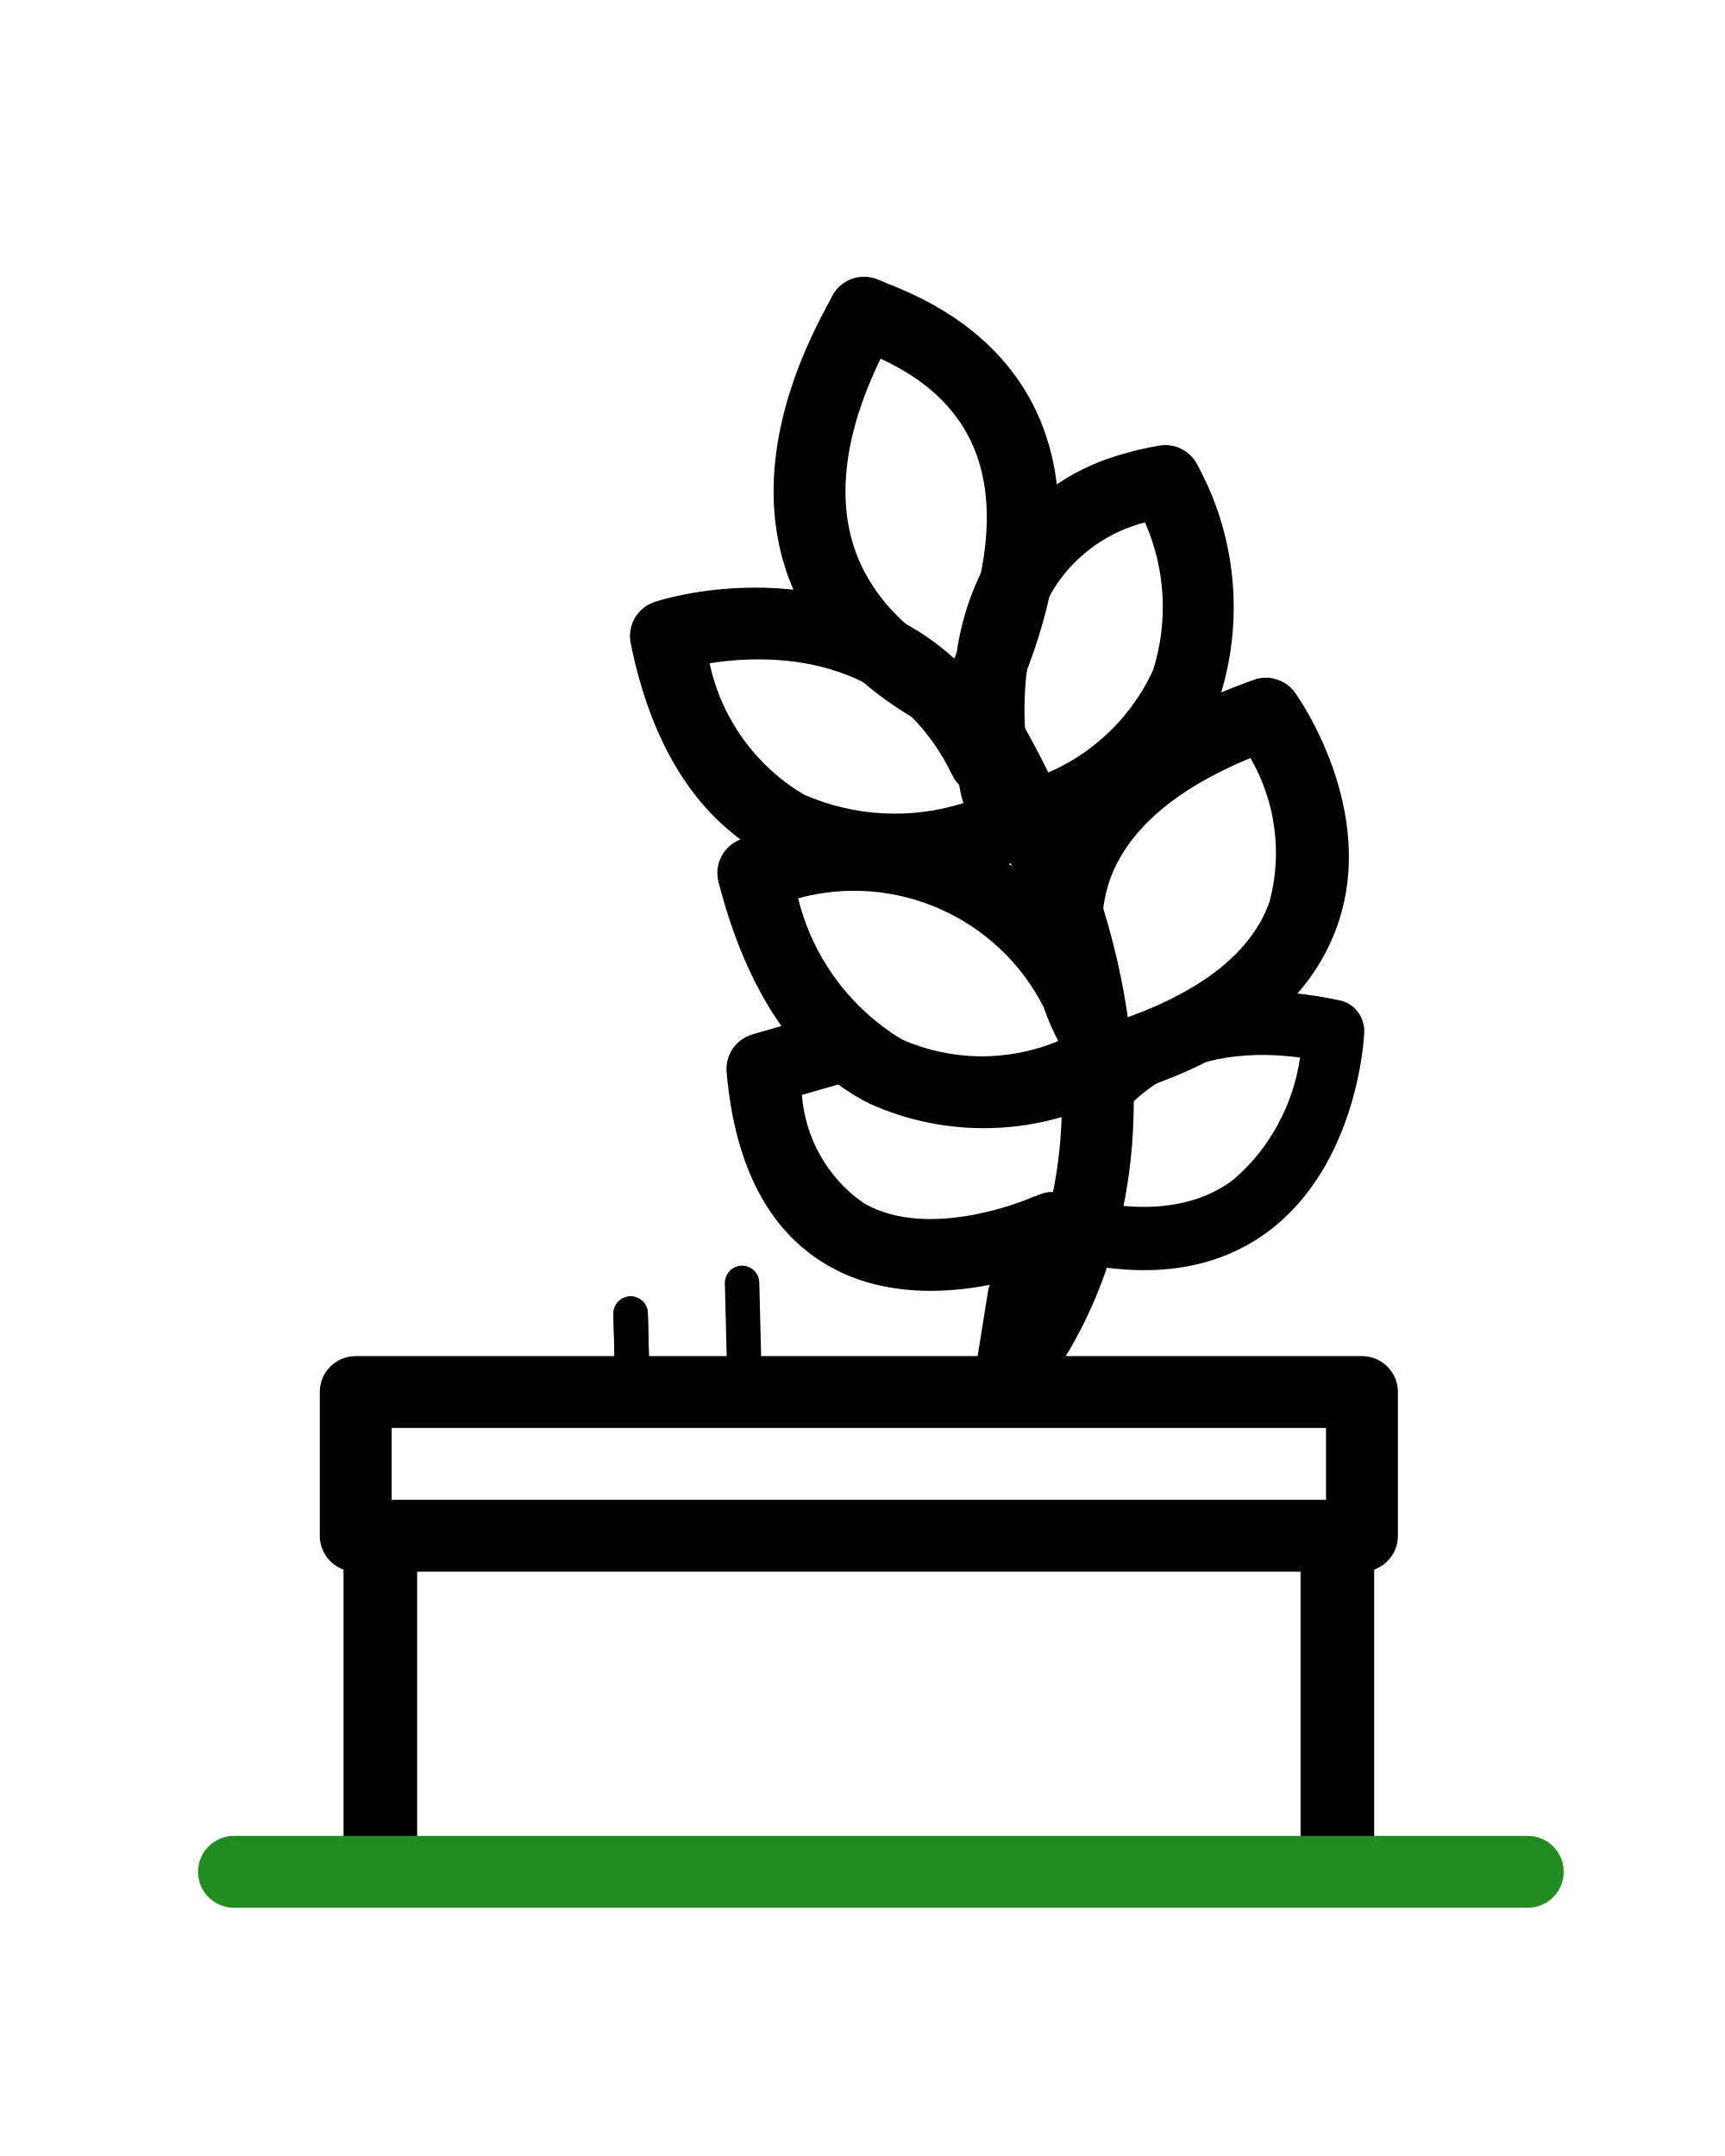
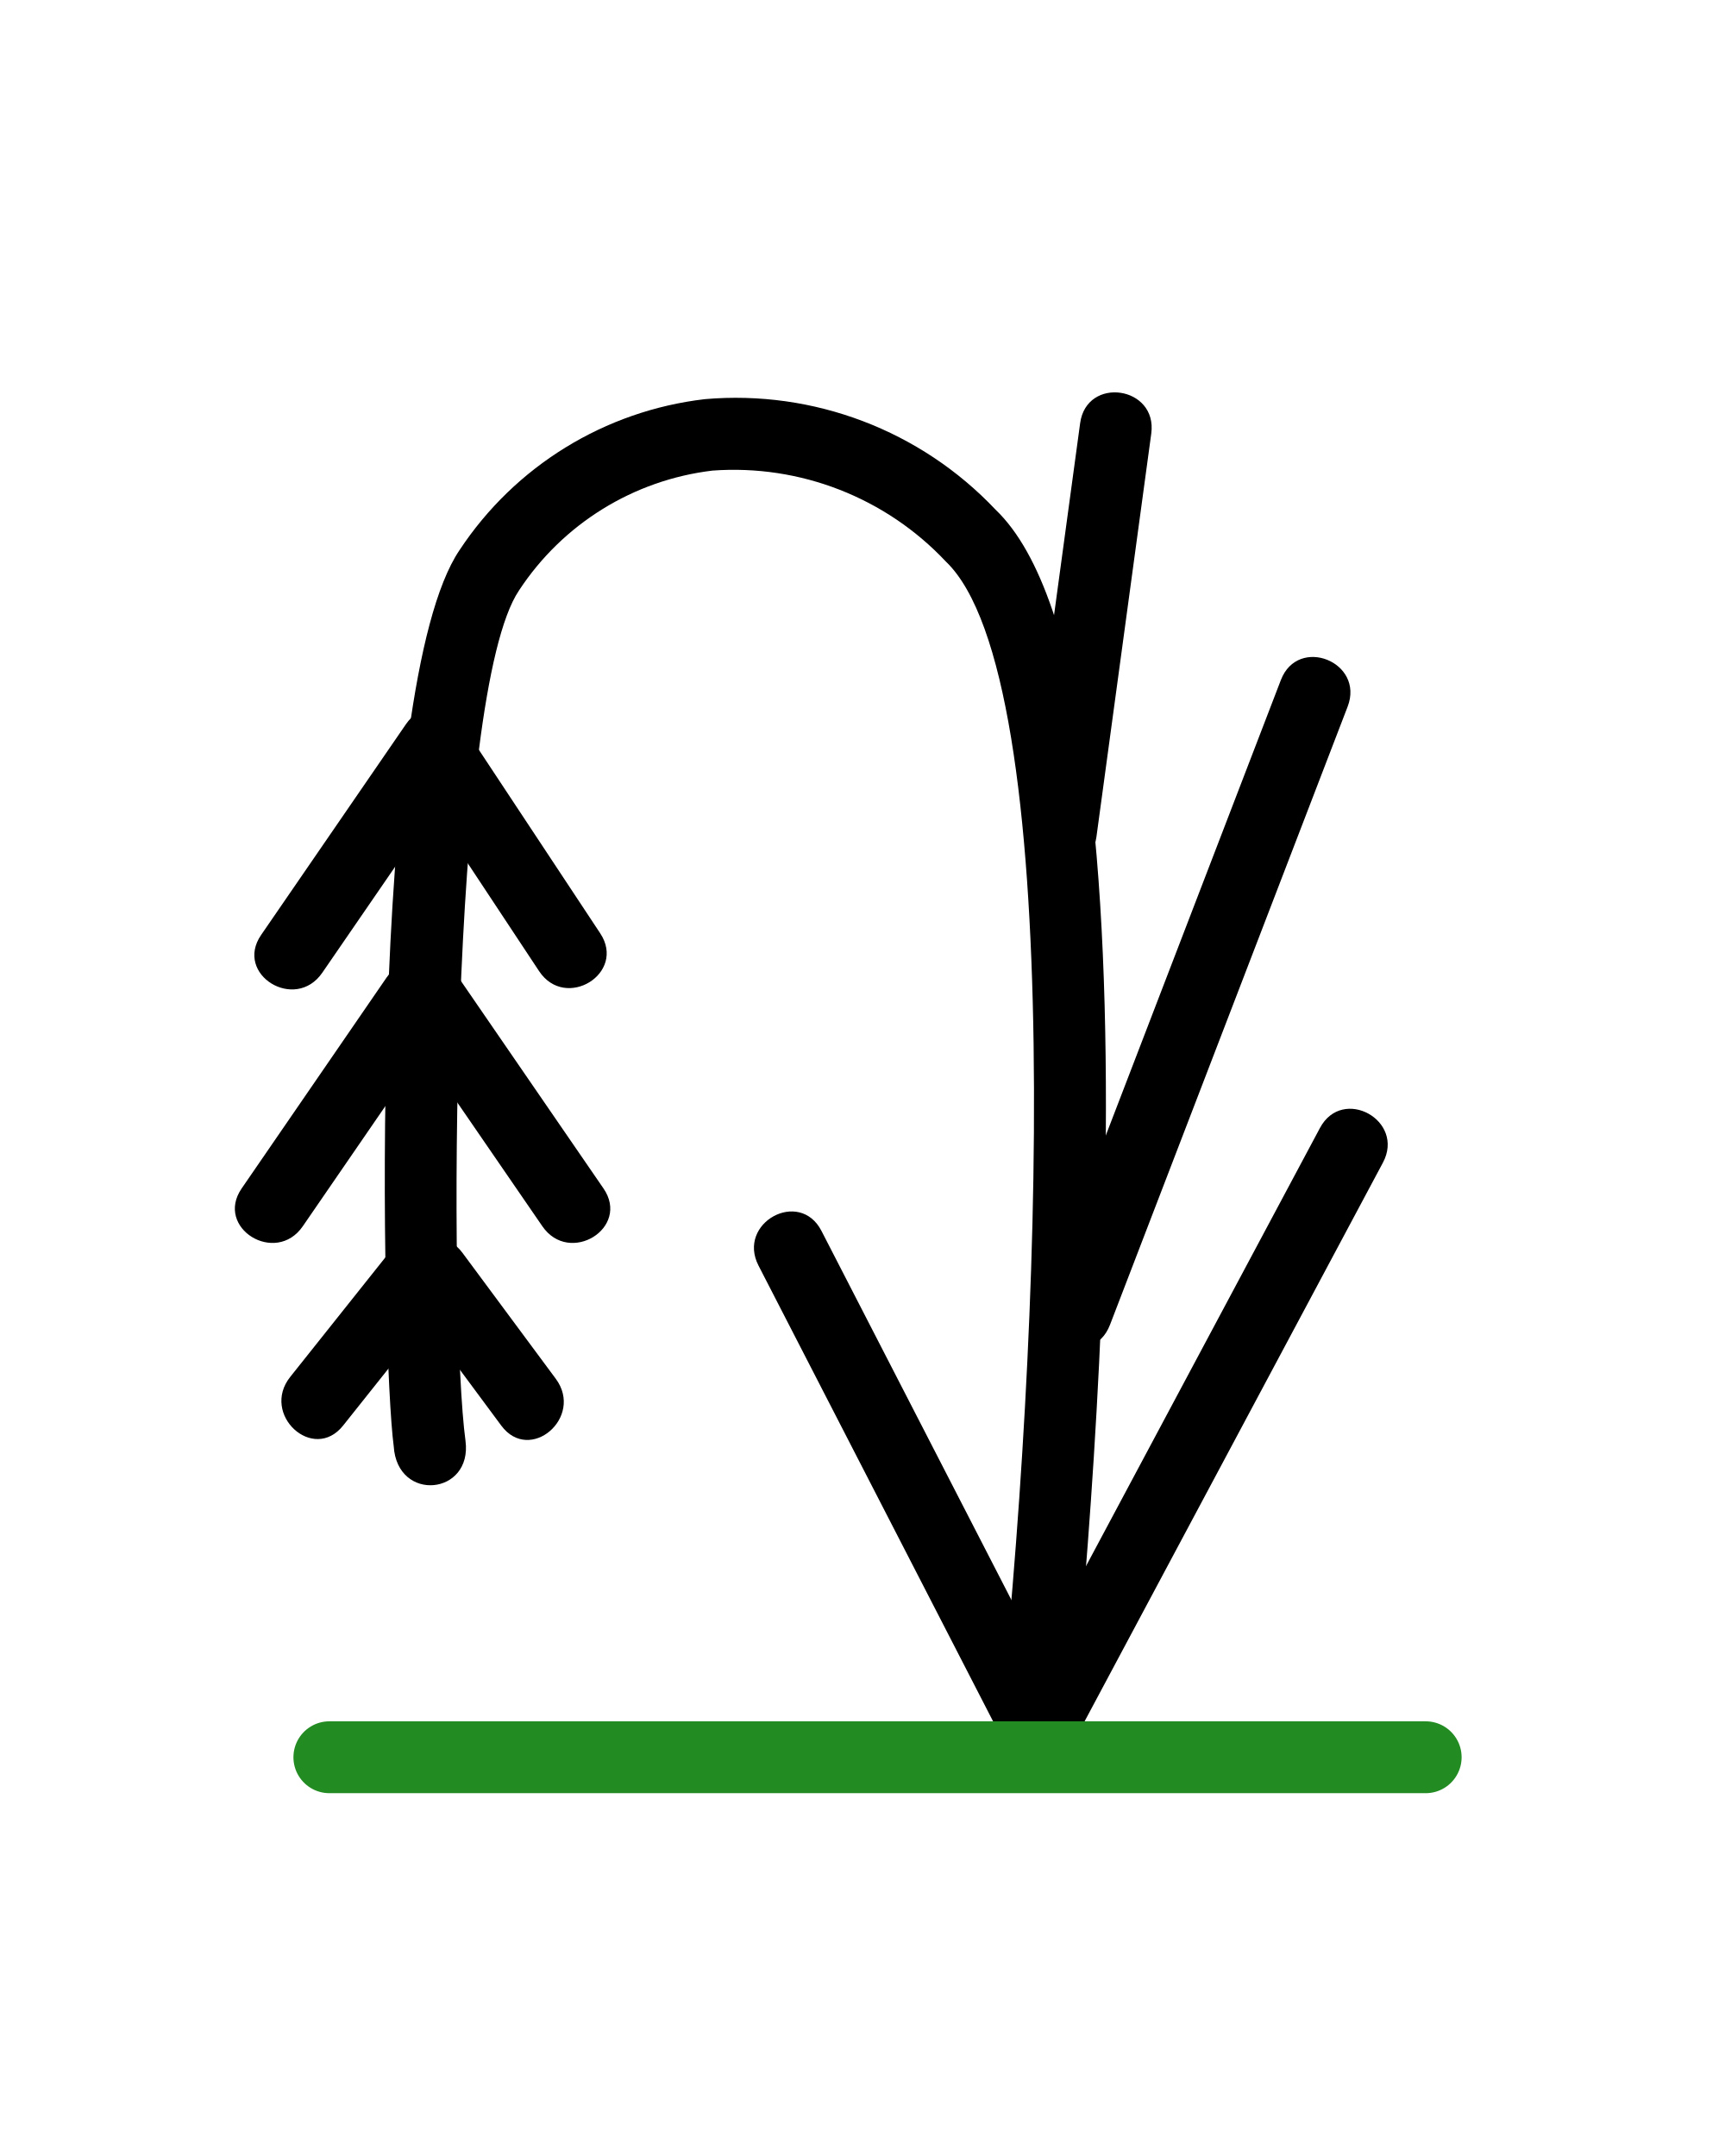
<svg xmlns="http://www.w3.org/2000/svg" data-name="Layer 1" viewBox="0 0 48 60" x="0px" y="0px" version="1.1" id="svg30">
  <defs id="defs34" />
-   <polygon style="fill:none;fill-rule:evenodd;stroke:#000000;stroke-width:2;stroke-linecap:round;stroke-linejoin:round" transform="translate(5.898305,3.739344)" id="polygon8-2" points="32,35 4,35 4,39 32,39 " />
-   <polygon style="fill:none;fill-rule:evenodd;stroke:#000000;stroke-width:2;stroke-linecap:round;stroke-linejoin:round" transform="matrix(1.024267,0,0,0.4549194,5.461505,24.72796)" id="polygon10" points="5,59 31,59 31,39 5,39 " />
-   <path style="fill:none;fill-rule:evenodd;stroke:#228b22;stroke-width:2;stroke-linecap:round;stroke-linejoin:round;stroke-opacity:1" id="path12-9" d="M 6.511,52.091 H 42.511" />
-   <g transform="translate(248.5448,-0.93448)" id="g1739">
-     <g id="g1735">
-       <path id="path1725" d="m -227.606,29.719 2.266,-0.651 a 1,1 0 0 1 0.552,1.922 l -1.443,0.415 a 4.041,4.041 0 0 0 1.711,3.007 c 1.841,1.079 4.634,-0.129 4.66,-0.143 a 1,1 0 1 1 0.825,1.823 c -0.152,0.068 -3.743,1.659 -6.496,0.047 -1.629,-0.955 -2.57,-2.762 -2.795,-5.371 a 1,1 0 0 1 0.72,-1.047 z" />
-       <path id="path1727" d="m -213.599,19.834 a 1,1 0 0 1 1.09,0.377 c 0.095,0.132 2.303,3.26 1.182,6.468 -0.78,2.23 -2.898,3.867 -6.36,4.833 l -0.098,0.039 a 7.738,7.738 0 0 1 -6.566,0.097 c -1.996,-1.01 -3.409,-3.086 -4.201,-6.17 a 0.999,0.999 0 0 1 0.634,-1.19 8.681,8.681 0 0 1 8.166,1.176 5.819,5.819 0 0 1 0.211,-0.729 c 0.772,-2.134 2.753,-3.776 5.888,-4.882 q 0.027,-0.009 0.054,-0.017 z m -3.612,9.427 c 2.168,-0.777 3.509,-1.862 3.993,-3.232 a 5.263,5.263 0 0 0 -0.533,-4 c -2.096,0.867 -3.409,2.003 -3.91,3.385 a 4.346,4.346 0 0 0 0.006,2.775 q 0.22,0.45 0.409,0.958 a 0.97,0.97 0 0 1 0.034,0.114 z m -2.295,-0.302 a 5.919,5.919 0 0 0 -6.83,-3.026 6.363,6.363 0 0 0 2.888,3.929 5.509,5.509 0 0 0 4.35,0.043 6.479,6.479 0 0 1 -0.407,-0.946 z" />
-       <path id="path1729" d="m -217.386,13.595 a 8.542,8.542 0 0 1 1.097,-0.26 1.001,1.001 0 0 1 1.035,0.485 8.266,8.266 0 0 1 0.664,6.472 c -0.79,2.067 -2.634,3.593 -5.482,4.536 -0.481,0.203 -3.972,1.571 -7.016,-8.88e-4 -1.996,-1.031 -3.311,-3.047 -3.907,-5.993 a 1,1 0 0 1 0.683,-1.154 l 0.005,-0.002 c 1.967,-0.599 5.733,-0.805 8.357,1.622 a 7.562,7.562 0 0 1 1.13,-3.195 6.169,6.169 0 0 1 3.432,-2.51 z m 0.7,1.878 a 4.226,4.226 0 0 0 -2.459,1.728 c -1.355,2.042 -0.786,5.039 -0.707,5.413 a 5.693,5.693 0 0 0 3.39,-3.025 5.821,5.821 0 0 0 -0.223,-4.117 z m -5.172,7.302 a 0.985,0.985 0 0 1 -0.188,-0.267 c -1.662,-3.439 -5.099,-3.375 -6.754,-3.116 a 5.612,5.612 0 0 0 2.631,3.658 6.305,6.305 0 0 0 4.436,0.232 0.995,0.995 0 0 1 -0.056,-0.17 c -0.006,-0.026 -0.034,-0.145 -0.068,-0.337 z" />
-       <path style="stroke-width:0.861" id="path1731" d="m -218.17,30.326 c 0.964,-0.945 3.126,-2.372 6.916,-1.549 a 0.844,0.88 0 0 1 0.671,0.901 c -0.006,0.148 -0.188,3.661 -2.657,5.515 -1.589,1.193 -3.702,1.407 -6.279,0.638 a 0.843,0.88 0 0 1 0.464,-1.692 c 2.056,0.614 3.682,0.488 4.83,-0.375 a 5.231,5.459 0 0 0 1.857,-3.399 c -3.573,-0.476 -4.941,1.56 -5.002,1.653 a 0.843,0.88 0 0 1 -1.412,-0.962 4.063,4.241 0 0 1 0.612,-0.73 z" />
-       <path d="m -224.503,9.636 c -0.312,0.682 -4.674,7.493 3,11 4.164,-8.817 -2.084,-10.581 -3,-11 z" id="path1733" style="fill:none;fill-rule:evenodd;stroke:#000000;stroke-width:2;stroke-linecap:round;stroke-linejoin:round" />
-     </g>
-     <path style="fill:none;fill-rule:evenodd;stroke:#000000;stroke-width:2;stroke-linecap:round;stroke-linejoin:round" id="path1737" d="m -220.747,39.511 c 0,0 6.667,-6.625 -0.757,-18.875" />
-   </g>
-   <path d="m 28.146,35.336 v 2.499" id="path1770" style="fill:none;fill-rule:evenodd;stroke:#000000;stroke-width:0.987;stroke-linecap:round;stroke-linejoin:round;stroke-miterlimit:4;stroke-dasharray:none" />
-   <path style="fill:none;fill-rule:evenodd;stroke:#000000;stroke-width:0.958;stroke-linecap:round;stroke-linejoin:round;stroke-miterlimit:4;stroke-dasharray:none" id="path1774" d="m 27.972,35.974 -0.373,2.325" />
-   <path d="m 20.649,35.702 0.059,2.354" id="path1776" style="fill:none;fill-rule:evenodd;stroke:#000000;stroke-width:0.958;stroke-linecap:round;stroke-linejoin:round;stroke-miterlimit:4;stroke-dasharray:none" />
-   <path style="fill:none;fill-rule:evenodd;stroke:#000000;stroke-width:0.958;stroke-linecap:round;stroke-linejoin:round;stroke-miterlimit:4;stroke-dasharray:none" id="path1778" d="m 17.548,36.556 0.059,2.354" />
-   <path d="m 17.548,36.556 0.059,2.354" id="path928" style="fill:none;fill-rule:evenodd;stroke:#000000;stroke-width:0.958;stroke-linecap:round;stroke-linejoin:round;stroke-miterlimit:4;stroke-dasharray:none" />
+   <path d="m 28.729,49.882 c -0.037,-1.5e-5 -0.074,-0.002 -0.111,-0.006 -0.549,-0.061 -0.945,-0.555 -0.885,-1.104 1.271,-11.564 1.942,-29.935 -1.412,-33.143 -1.672,-1.78 -4.058,-2.711 -6.494,-2.533 -2.199,0.263 -4.169,1.483 -5.384,3.334 -1.94,2.872 -1.95,20.274 -1.49,23.667 0.199,1.513 -1.898,1.723 -1.997,0.154 -0.337,-2.525 -0.743,-21.133 1.83,-24.94 1.544,-2.34 4.043,-3.878 6.828,-4.203 3.025,-0.263 6.004,0.87 8.089,3.076 5.138,4.915 2.352,31.762 2.018,34.807 -0.056,0.506 -0.483,0.89 -0.993,0.891 z" id="path6" style="fill:#000000" />
+   <path d="M 27.801,48.229 21.106,35.22 c -0.61,-1.186 1.142,-2.151 1.752,-0.965 l 6.695,13.009 c 0.61,1.186 -1.142,2.151 -1.752,0.965 z" id="path928" style="fill:#000000" />
+   <path style="fill:#000000" id="path1070" d="m 29.799,48.617 8.682,-16.261 c 0.628,-1.176 -1.124,-2.142 -1.752,-0.965 l -8.682,16.261 c -0.628,1.176 1.124,2.142 1.752,0.965 z" />
+   <path d="M 30.885,36.873 37.499,19.666 C 37.978,18.422 36.121,17.679 35.642,18.924 l -6.614,17.206 c -0.478,1.245 1.379,1.987 1.857,0.742 z" id="path1072" style="fill:#000000" />
+   <path style="fill:#000000" id="path1074" d="m 30.509,23.293 1.526,-11.226 c 0.18,-1.321 -1.799,-1.611 -1.979,-0.29 l -1.526,11.226 c -0.18,1.321 1.799,1.611 1.979,0.29 z" />
+   <path d="m 8.426,34.125 4.03,-5.865 c 0.755,-1.099 -0.947,-2.15 -1.702,-1.051 l -4.03,5.865 c -0.755,1.099 0.947,2.15 1.702,1.051 z" id="path1100" style="fill:#000000" />
+   <path style="fill:#000000" id="path1140" d="m 13.948,39.673 -2.596,-3.504 c -0.794,-1.071 0.723,-2.375 1.517,-1.303 l 2.596,3.504 c 0.794,1.071 -0.723,2.375 -1.517,1.303 z" />
+   <path d="m 9.547,39.673 2.716,-3.412 c 0.831,-1.043 -0.64,-2.398 -1.471,-1.355 l -2.716,3.412 c -0.831,1.043 0.64,2.398 1.471,1.355 z" id="path1148" style="fill:#000000" />
+   <path d="M 9.165,48.903 H 39.671" id="path831" style="fill:#000000;fill-opacity:0;fill-rule:evenodd;stroke:#228b22;stroke-width:2;stroke-linecap:round;stroke-linejoin:round;stroke-opacity:1" />
+   <path style="fill:#000000" id="path848" d="m 15.091,34.125 -4.03,-5.865 c -0.755,-1.099 0.947,-2.15 1.702,-1.051 l 4.03,5.865 c 0.755,1.099 -0.947,2.15 -1.702,1.051 z" />
+   <path style="fill:#000000" id="path858" d="m 8.968,27.07 4.03,-5.865 c 0.755,-1.099 -0.947,-2.15 -1.702,-1.051 l -4.03,5.865 c -0.755,1.099 0.947,2.15 1.702,1.051 z" />
+   <path d="m 15,27.025 -3.669,-5.549 c -0.735,-1.112 0.966,-2.163 1.702,-1.051 l 3.669,5.549 c 0.735,1.112 -0.966,2.163 -1.702,1.051 z" id="path866" style="fill:#000000" />
</svg>
